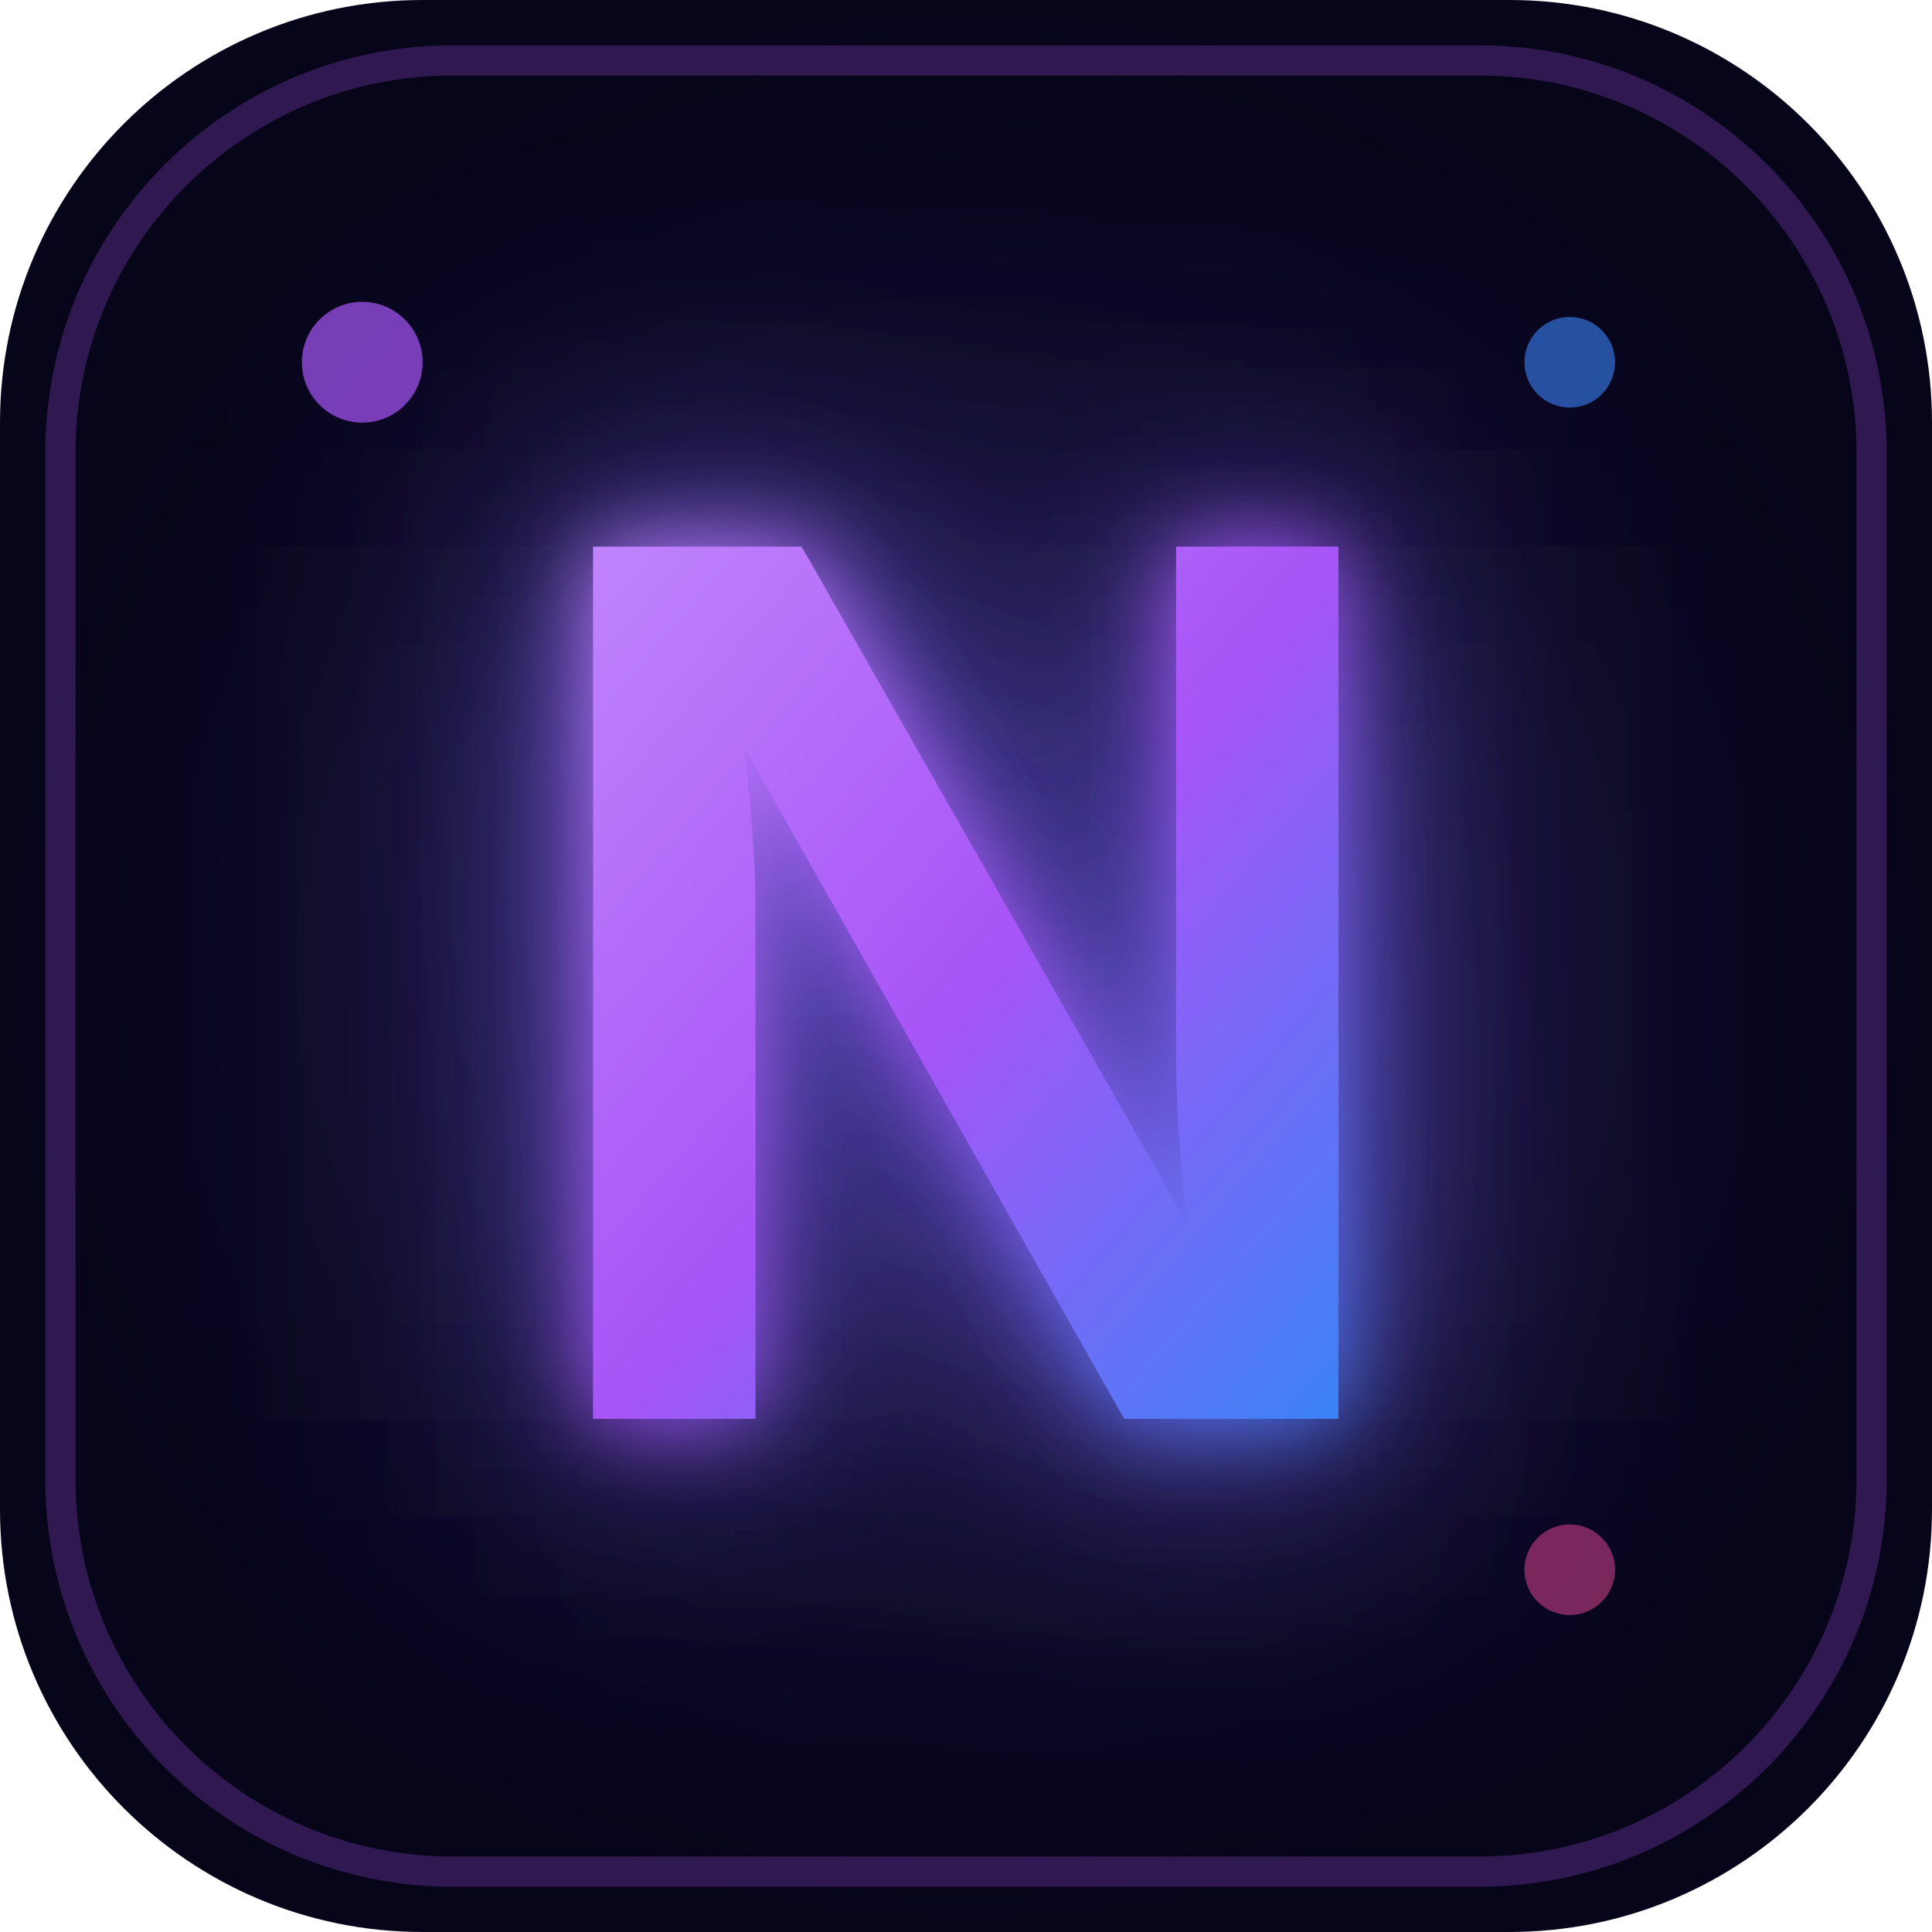
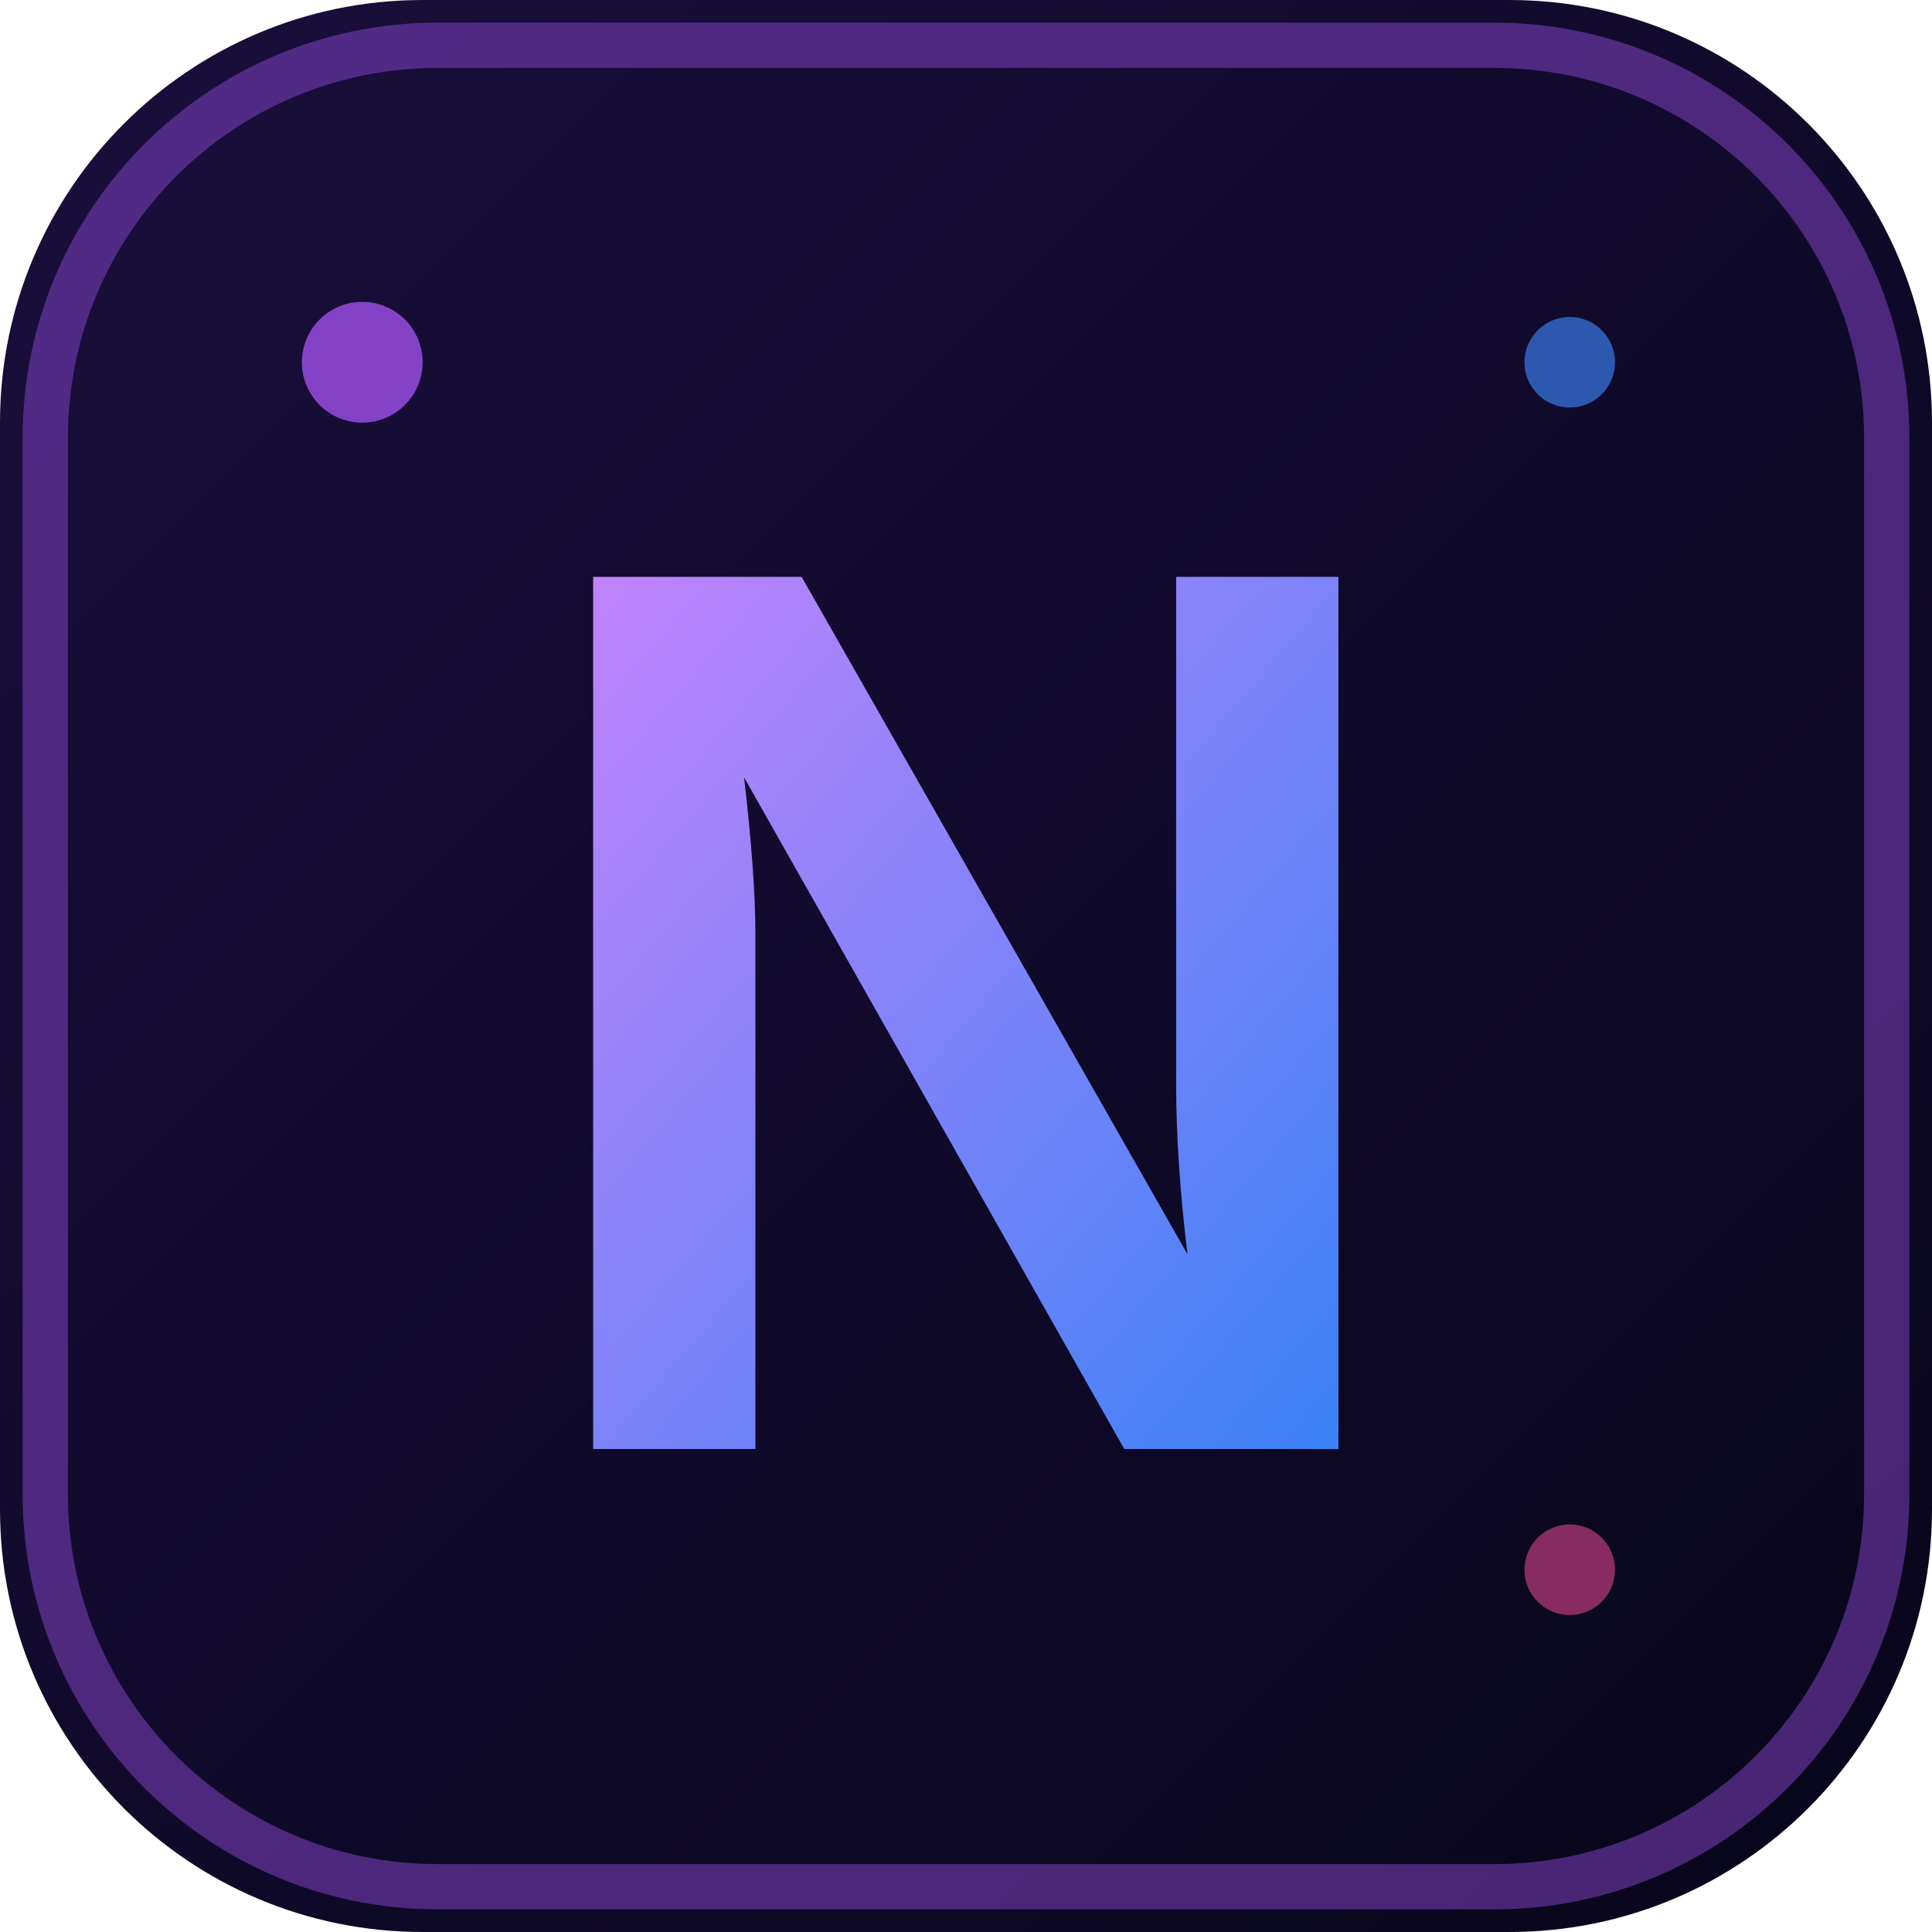
<svg xmlns="http://www.w3.org/2000/svg" viewBox="0 0 64 64" width="64" height="64">
  <defs>
-     <radialGradient id="bg" cx="50%" cy="50%" r="50%">
-       <stop offset="0%" stop-color="#120d2e" />
+     <linearGradient id="bg" x1="0%" y1="0%" x2="100%" y2="100%">
+       <stop offset="0%" stop-color="#1a0f3c" />
      <stop offset="100%" stop-color="#07051a" />
-     </radialGradient>
-     <linearGradient id="letterGrad" x1="0%" y1="0%" x2="100%" y2="100%">
+     </linearGradient>
+     <linearGradient id="lg" x1="0%" y1="0%" x2="100%" y2="100%">
      <stop offset="0%" stop-color="#c084fc" />
-       <stop offset="50%" stop-color="#a855f7" />
      <stop offset="100%" stop-color="#3b82f6" />
    </linearGradient>
-     <filter id="outerGlow" x="-60%" y="-60%" width="220%" height="220%">
-       <feGaussianBlur in="SourceGraphic" stdDeviation="3.5" result="blur1" />
-       <feGaussianBlur in="SourceGraphic" stdDeviation="7" result="blur2" />
-       <feMerge>
-         <feMergeNode in="blur2" />
-         <feMergeNode in="blur1" />
-         <feMergeNode in="SourceGraphic" />
-       </feMerge>
-     </filter>
-     <filter id="innerGlow" x="-30%" y="-30%" width="160%" height="160%">
-       <feGaussianBlur in="SourceGraphic" stdDeviation="1.5" result="blur" />
-       <feMerge>
-         <feMergeNode in="blur" />
-         <feMergeNode in="SourceGraphic" />
-       </feMerge>
-     </filter>
  </defs>
  <rect width="64" height="64" rx="14" fill="url(#bg)" />
-   <rect x="2" y="2" width="60" height="60" rx="13" fill="none" stroke="rgba(168,85,247,0.25)" stroke-width="1" />
-   <text x="32" y="47" font-family="'Arial Black', 'Arial', sans-serif" font-weight="900" font-size="42" text-anchor="middle" fill="rgba(139,92,246,0.35)" filter="url(#outerGlow)">N</text>
-   <text x="32" y="47" font-family="'Arial Black', 'Arial', sans-serif" font-weight="900" font-size="42" text-anchor="middle" fill="rgba(99,102,241,0.4)" filter="url(#outerGlow)">N</text>
-   <text x="32" y="47" font-family="'Arial Black', 'Arial', sans-serif" font-weight="900" font-size="42" text-anchor="middle" fill="url(#letterGrad)" filter="url(#innerGlow)">N</text>
-   <circle cx="12" cy="12" r="2" fill="#a855f7" opacity="0.7">
-     <animate attributeName="opacity" values="0.7;0.2;0.7" dur="2.5s" repeatCount="indefinite" />
-   </circle>
-   <circle cx="52" cy="12" r="1.5" fill="#3b82f6" opacity="0.6">
-     <animate attributeName="opacity" values="0.6;0.15;0.6" dur="3.2s" repeatCount="indefinite" />
-   </circle>
-   <circle cx="52" cy="52" r="1.5" fill="#ec4899" opacity="0.5">
-     <animate attributeName="opacity" values="0.5;0.1;0.5" dur="2s" repeatCount="indefinite" />
-   </circle>
+   <rect x="1.5" y="1.5" width="61" height="61" rx="13" fill="none" stroke="rgba(168,85,247,0.4)" stroke-width="1.5" />
+   <text x="32" y="48" font-family="Arial Black, Arial, sans-serif" font-weight="900" font-size="42" text-anchor="middle" fill="url(#lg)">N</text>
+   <circle cx="12" cy="12" r="2" fill="#a855f7" opacity="0.75" />
+   <circle cx="52" cy="12" r="1.5" fill="#3b82f6" opacity="0.65" />
+   <circle cx="52" cy="52" r="1.5" fill="#ec4899" opacity="0.55" />
</svg>
